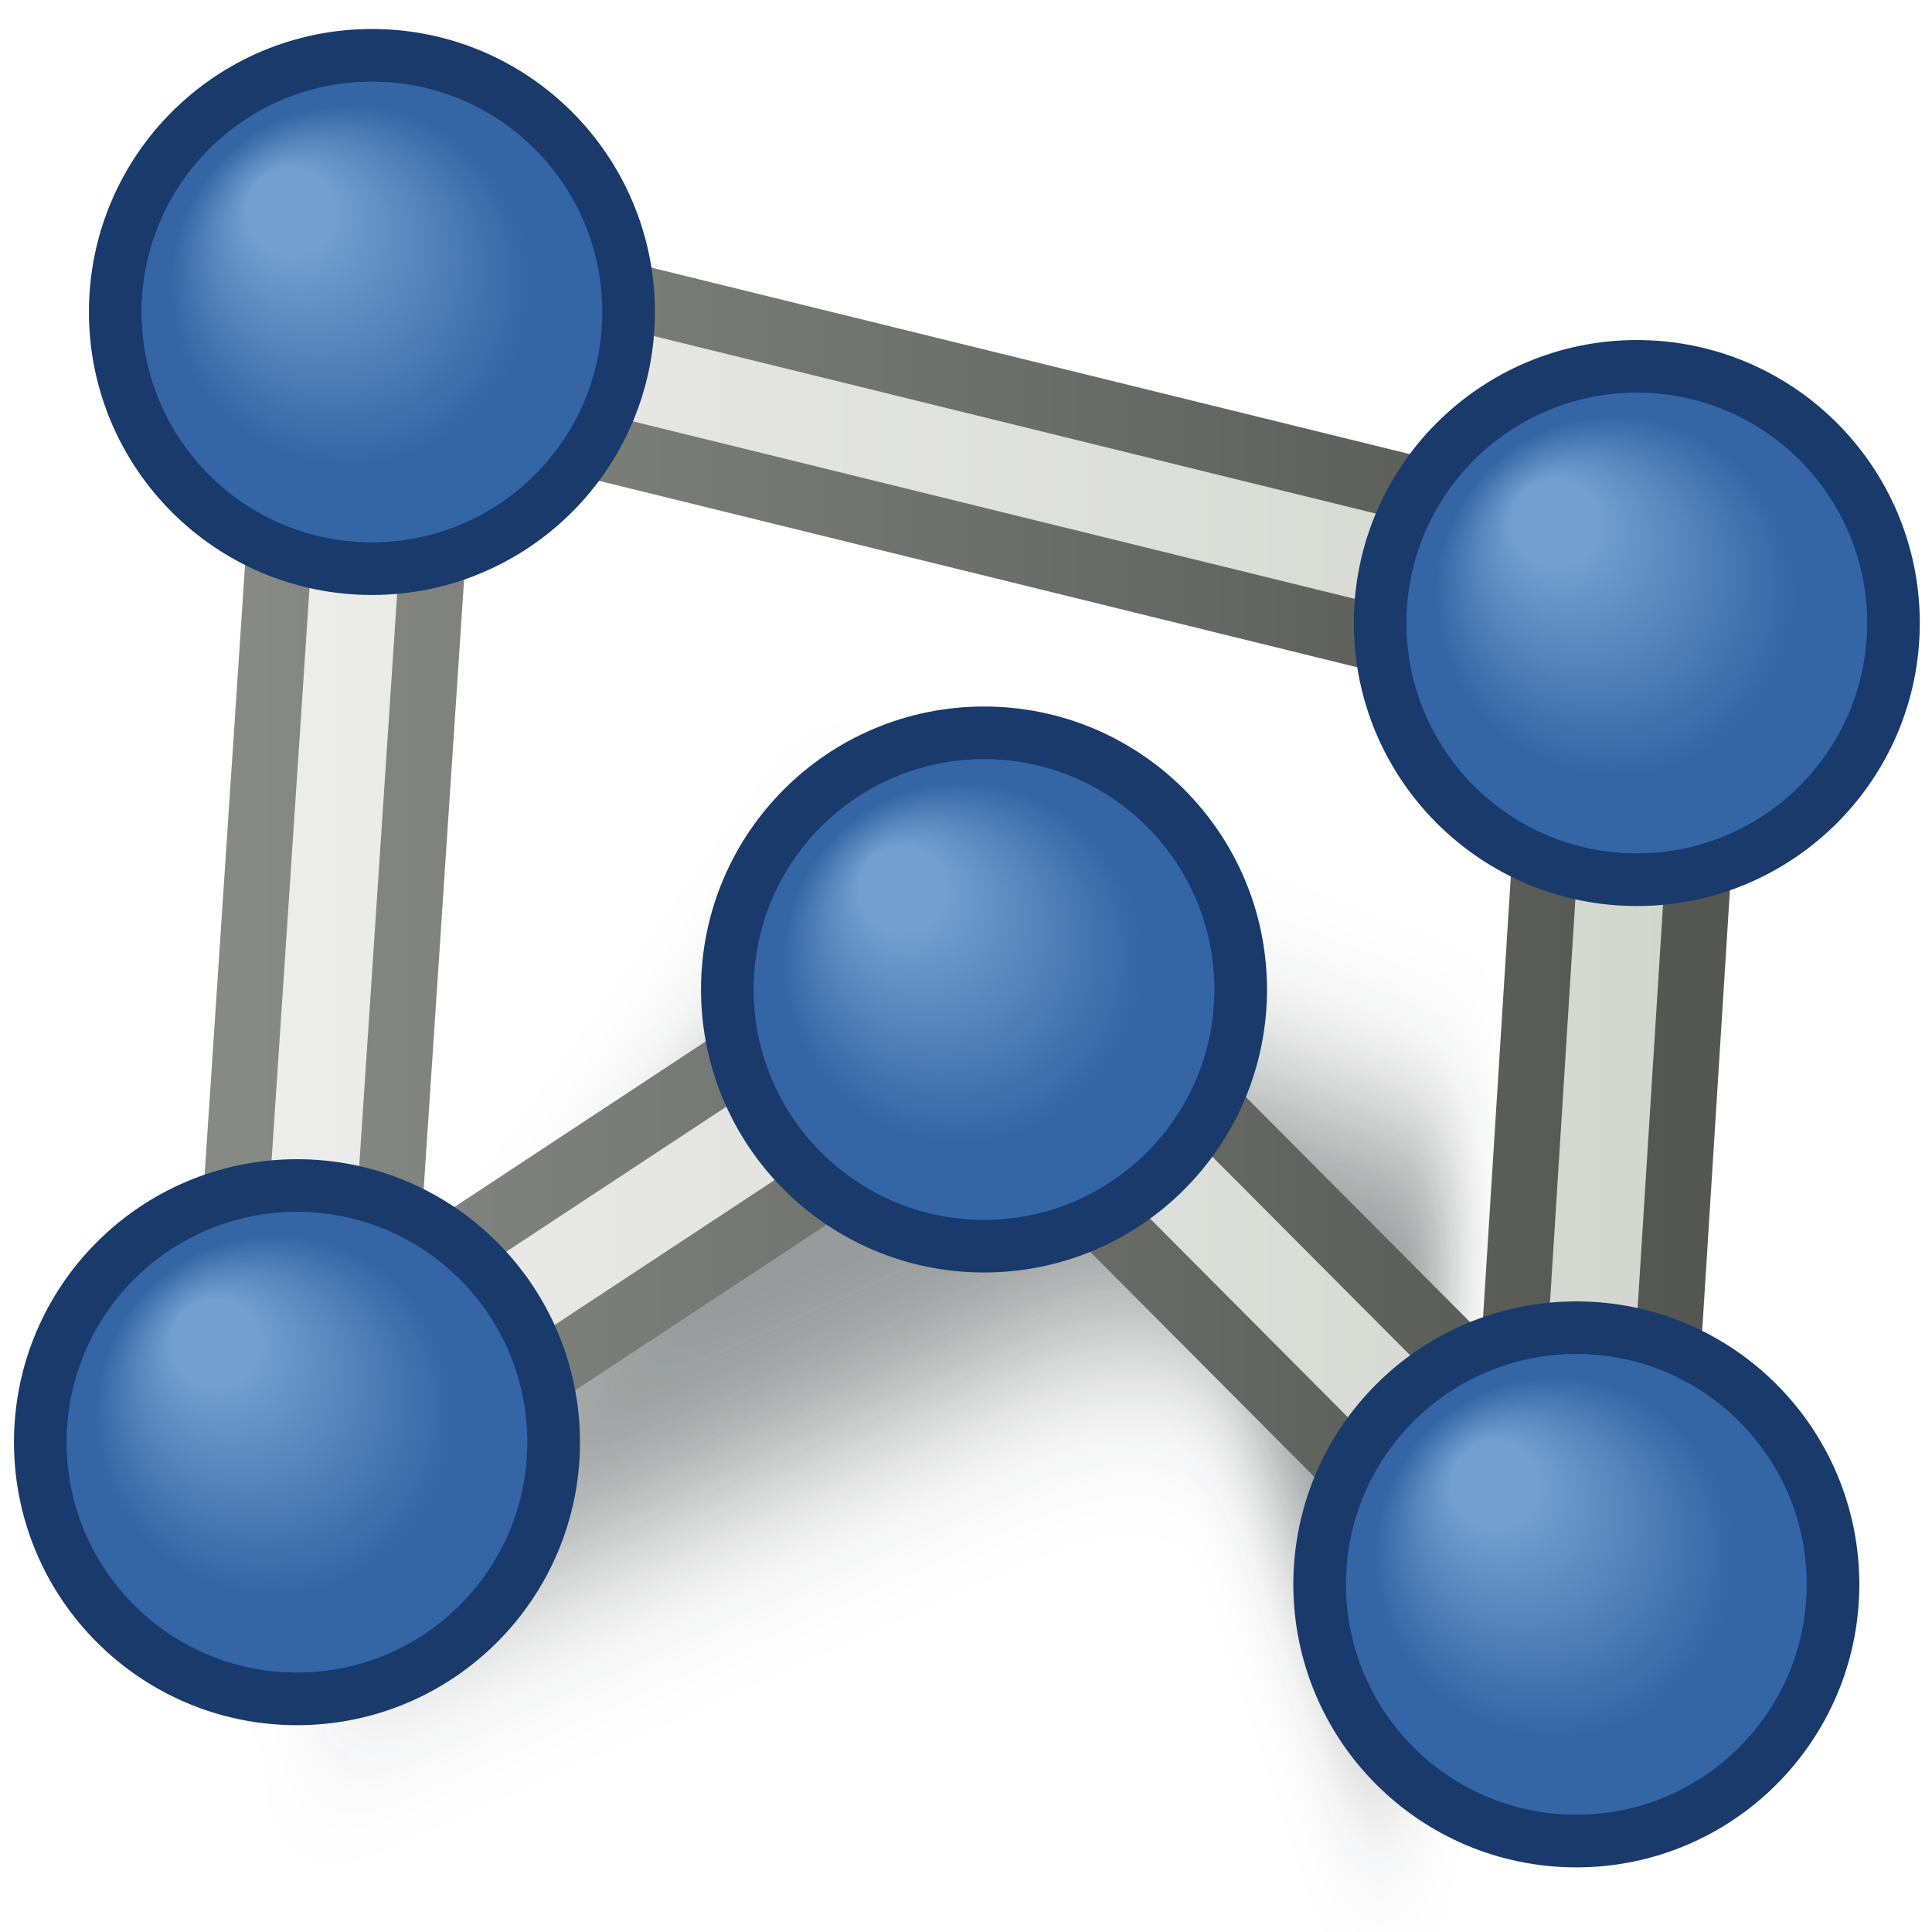
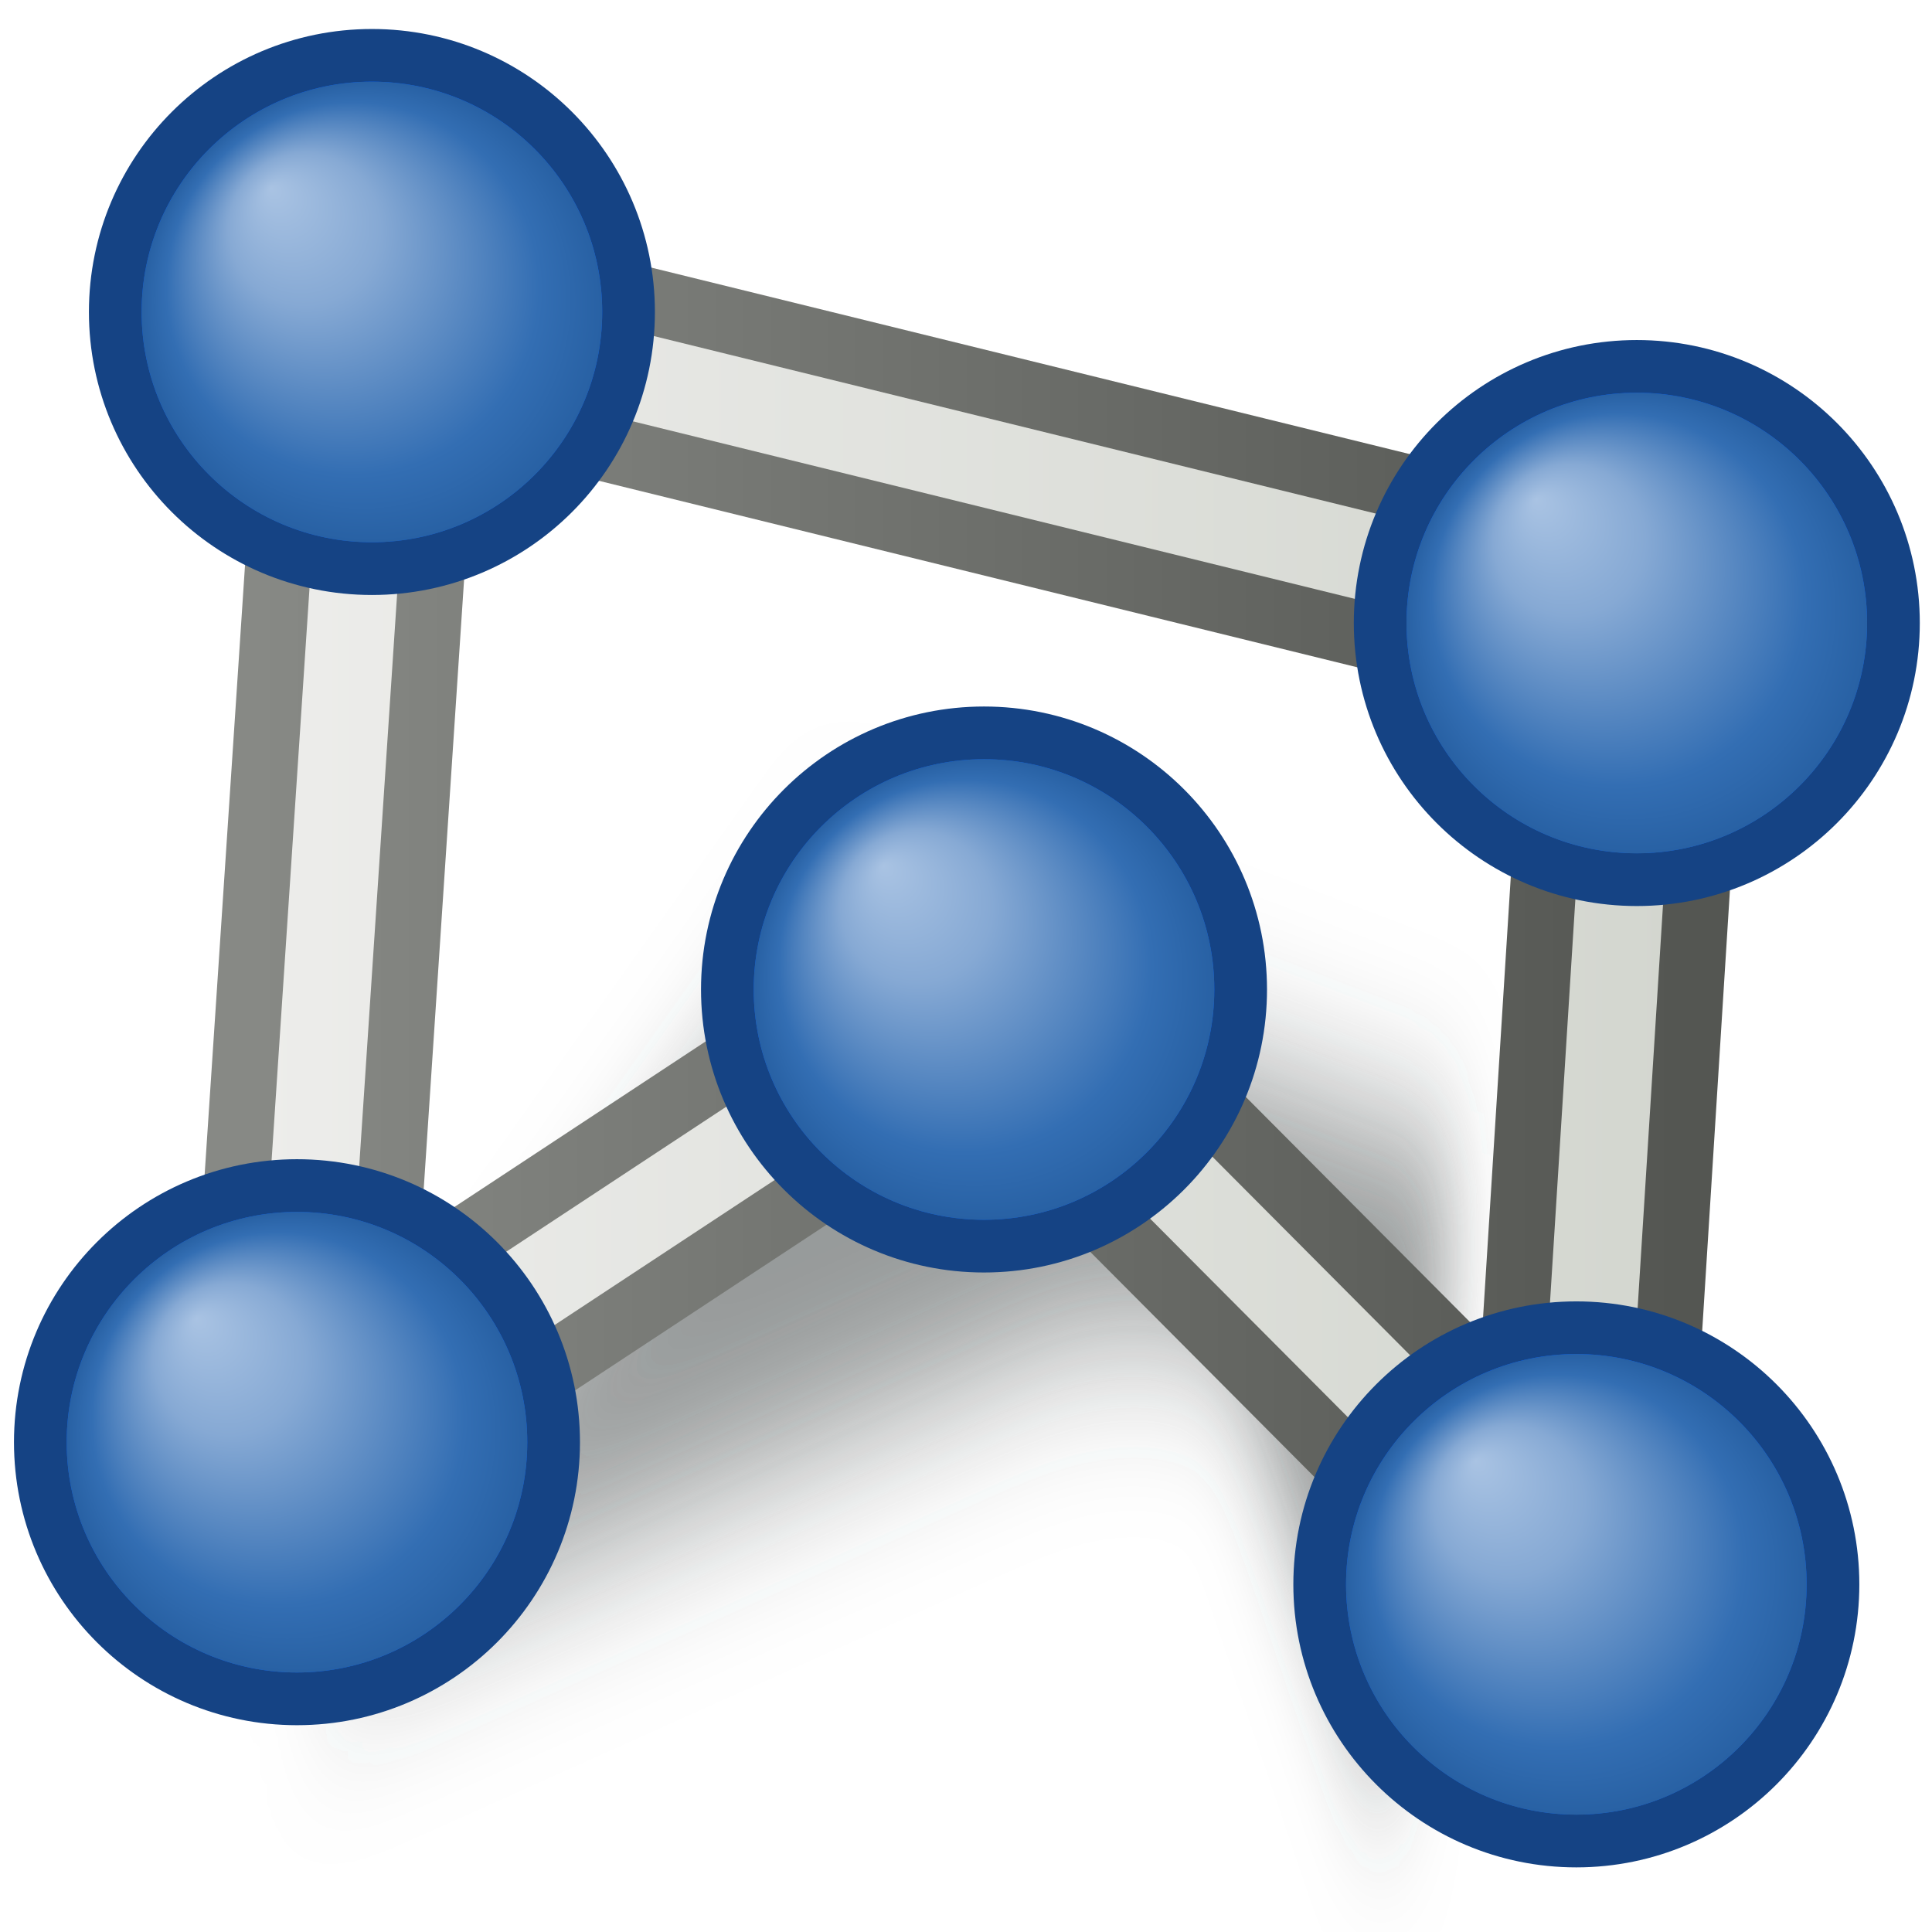
<svg xmlns="http://www.w3.org/2000/svg" xmlns:xlink="http://www.w3.org/1999/xlink" width="22" height="22" id="svg2" version="1.1">
  <defs id="defs4">
-     <linearGradient id="linearGradient3247">
-       <stop id="stop3249" offset="0" style="stop-color:#729fcf;stop-opacity:1" />
-       <stop style="stop-color:#729fcf;stop-opacity:1" offset="0.187" id="stop3251" />
-       <stop id="stop3265" offset="0.787" style="stop-color:#3465a4;stop-opacity:1" />
-       <stop id="stop3253" offset="1" style="stop-color:#3465a4;stop-opacity:1" />
-     </linearGradient>
-     <linearGradient id="linearGradient3237">
-       <stop style="stop-color:#729fcf;stop-opacity:1" offset="0" id="stop3239" />
-       <stop id="stop3241" offset="0.288" style="stop-color:#729fcf;stop-opacity:1" />
-       <stop style="stop-color:#3465a4;stop-opacity:1" offset="1" id="stop3243" />
-     </linearGradient>
-     <linearGradient id="linearGradient3229">
-       <stop id="stop3231" offset="0" style="stop-color:#204a87;stop-opacity:1" />
-       <stop id="stop3233" offset="1" style="stop-color:#204a87;stop-opacity:1" />
-     </linearGradient>
-     <linearGradient id="linearGradient4589">
-       <stop style="stop-color:#003388;stop-opacity:1;" offset="0" id="stop4591" />
-       <stop style="stop-color:#0057cd;stop-opacity:1;" offset="1" id="stop4593" />
+     <linearGradient id="linearGradient6410">
+       <stop style="stop-color:#a9c3e3;stop-opacity:1" offset="0" id="stop6412" />
+       <stop id="stop6414" offset="0.33" style="stop-color:#86a9d4;stop-opacity:1" />
+       <stop style="stop-color:#336eb3;stop-opacity:1" offset="0.811" id="stop6416" />
+       <stop id="stop6418" offset="1" style="stop-color:#2861a4;stop-opacity:1" />
    </linearGradient>
    <linearGradient id="linearGradient4581">
      <stop id="stop4583" offset="0" style="stop-color:#3d92fc;stop-opacity:1;" />
      <stop style="stop-color:#3d92fc;stop-opacity:1;" offset="0.288" id="stop4585" />
      <stop id="stop4587" offset="1" style="stop-color:#005cf4;stop-opacity:1;" />
-     </linearGradient>
-     <linearGradient id="linearGradient4375">
-       <stop style="stop-color:#f49c4d;stop-opacity:1;" offset="0" id="stop4377" />
-       <stop id="stop4379" offset="0.288" style="stop-color:#ed9c54;stop-opacity:1;" />
-       <stop style="stop-color:#9e4f08;stop-opacity:1;" offset="1" id="stop4381" />
-     </linearGradient>
-     <linearGradient id="linearGradient5444">
-       <stop id="stop5446" offset="0" style="stop-color:#ffc286;stop-opacity:1;" />
-       <stop style="stop-color:#fa9d43;stop-opacity:1;" offset="0.646" id="stop5448" />
-       <stop id="stop5450" offset="1" style="stop-color:#f57900;stop-opacity:1;" />
    </linearGradient>
    <linearGradient id="linearGradient3976">
      <stop id="stop3978" offset="0" style="stop-color:#878985;stop-opacity:1" />
      <stop id="stop3980" offset="1" style="stop-color:#545652;stop-opacity:1" />
    </linearGradient>
    <linearGradient id="linearGradient3970">
      <stop style="stop-color:#ededeb;stop-opacity:1" offset="0" id="stop3972" />
      <stop style="stop-color:#d3d6cf;stop-opacity:1" offset="1" id="stop3974" />
    </linearGradient>
-     <linearGradient id="linearGradient3666">
-       <stop style="stop-color:#2d3436;stop-opacity:1;" offset="0" id="stop3668" />
-       <stop style="stop-color:#2d3436;stop-opacity:0;" offset="1" id="stop3670" />
-     </linearGradient>
    <linearGradient xlink:href="#linearGradient3976" id="linearGradient4497" gradientUnits="userSpaceOnUse" x1="3.095" y1="1041.409" x2="19.299" y2="1041.409" gradientTransform="translate(-0.1875,-0.25)" />
    <linearGradient xlink:href="#linearGradient3970" id="linearGradient4603" gradientUnits="userSpaceOnUse" x1="3.095" y1="1041.409" x2="19.299" y2="1041.409" gradientTransform="translate(-0.1875,-0.25)" />
    <linearGradient xlink:href="#linearGradient3970" id="linearGradient4605" gradientUnits="userSpaceOnUse" x1="3.095" y1="1041.409" x2="19.299" y2="1041.409" gradientTransform="translate(-0.1875,-0.25)" />
    <radialGradient xlink:href="#linearGradient4581" id="radialGradient4611" gradientUnits="userSpaceOnUse" cx="2.969" cy="13" fx="2.284" fy="12.158" r="1.562" />
    <filter id="filter4657" x="-0.128" width="1.256" y="-0.236" height="1.473">
      <feGaussianBlur stdDeviation="0.813" id="feGaussianBlur4659" />
    </filter>
-     <linearGradient id="linearGradient4589-5">
-       <stop style="stop-color:#884300;stop-opacity:1;" offset="0" id="stop4591-8" />
-       <stop style="stop-color:#cd5b00;stop-opacity:1" offset="1" id="stop4593-4" />
-     </linearGradient>
-     <linearGradient y2="10.431" x2="1.501" y1="14.526" x1="4.139" gradientUnits="userSpaceOnUse" id="linearGradient4718" xlink:href="#linearGradient4589-5" />
-     <linearGradient id="linearGradient4589-9">
-       <stop style="stop-color:#884300;stop-opacity:1;" offset="0" id="stop4591-4" />
-       <stop style="stop-color:#cd5b00;stop-opacity:1" offset="1" id="stop4593-1" />
-     </linearGradient>
-     <linearGradient y2="10.431" x2="1.501" y1="14.526" x1="4.139" gradientUnits="userSpaceOnUse" id="linearGradient4718-4" xlink:href="#linearGradient4589-9" />
-     <linearGradient id="linearGradient4589-59">
-       <stop style="stop-color:#884300;stop-opacity:1;" offset="0" id="stop4591-7" />
-       <stop style="stop-color:#cd5b00;stop-opacity:1" offset="1" id="stop4593-9" />
-     </linearGradient>
-     <linearGradient y2="10.431" x2="1.501" y1="14.526" x1="4.139" gradientUnits="userSpaceOnUse" id="linearGradient4718-5" xlink:href="#linearGradient4589-59" />
-     <linearGradient id="linearGradient4589-6">
-       <stop style="stop-color:#884300;stop-opacity:1;" offset="0" id="stop4591-2" />
-       <stop style="stop-color:#cd5b00;stop-opacity:1" offset="1" id="stop4593-8" />
-     </linearGradient>
-     <linearGradient y2="10.431" x2="1.501" y1="14.526" x1="4.139" gradientUnits="userSpaceOnUse" id="linearGradient4718-9" xlink:href="#linearGradient4589-6" />
-     <radialGradient xlink:href="#linearGradient3247" id="radialGradient3245" gradientUnits="userSpaceOnUse" cx="2.969" cy="13" fx="2.284" fy="12.158" r="1.562" />
+     <radialGradient xlink:href="#linearGradient6410" id="radialGradient6380" gradientUnits="userSpaceOnUse" cx="2.969" cy="13" fx="2.284" fy="12.158" r="1.562" />
  </defs>
  <g id="layer1" transform="translate(0,-1030.362)">
    <path transform="matrix(1.19759,0.02888267,-0.7767724,1.206718,797.0801,-200.1884)" style="opacity:0.5;fill:#2e3436;stroke:none;filter:url(#filter4657)" d="m 9.281,1028.219 -0.469,7.125 4.781,-3.156 c 0.686,-0.464 1.696,-0.367 2.281,0.219 l 3.938,3.938 -3.233,-6.044 -7.298,-2.081 z" id="path4627" />
    <path style="fill:none;stroke:url(#linearGradient4603);stroke-width:1;stroke-linecap:butt;stroke-linejoin:miter;stroke-miterlimit:4;stroke-opacity:1;stroke-dasharray:none" d="m 3.381,1046.785 0.853,-12.871 14.404,3.542 -0.689,10.947 -6.745,-6.773 -7.823,5.155 z" id="path3391" />
    <path style="fill:none;stroke:url(#linearGradient4497);stroke-width:2.5;stroke-linecap:butt;stroke-linejoin:miter;stroke-miterlimit:4;stroke-opacity:1;stroke-dasharray:none" d="m 3.381,1046.785 0.853,-12.871 14.404,3.542 -0.689,10.947 -6.745,-6.773 -7.823,5.155 z" id="path4495" />
    <path id="path4383" d="m 3.381,1046.785 0.853,-12.871 14.404,3.542 -0.689,10.947 -6.745,-6.773 -7.823,5.155 z" style="fill:none;stroke:url(#linearGradient4605);stroke-width:1;stroke-linecap:butt;stroke-linejoin:miter;stroke-miterlimit:4;stroke-opacity:1;stroke-dasharray:none" />
-     <path style="fill:none;stroke:#193a6a;stroke-width:0.715;stroke-miterlimit:4;stroke-opacity:1;stroke-dasharray:none;color:#000000;stroke-linecap:butt;stroke-linejoin:miter;stroke-dashoffset:0;marker:none;visibility:visible;display:inline;overflow:visible;enable-background:accumulate" id="path4535" d="m 4.531,13 c 0,0.863 -0.7,1.562 -1.562,1.562 -0.863,0 -1.562,-0.7 -1.562,-1.562 0,-0.863 0.7,-1.562 1.562,-1.562 0.863,0 1.562,0.7 1.562,1.562 z" transform="matrix(1.678823,0,0,1.678823,-1.602716,1024.96)" />
-     <path style="fill:none;stroke:#193a6a;stroke-width:0.715;stroke-miterlimit:4;stroke-opacity:1;stroke-dasharray:none" id="path4537" d="m 4.531,13 c 0,0.863 -0.7,1.562 -1.562,1.562 -0.863,0 -1.562,-0.7 -1.562,-1.562 0,-0.863 0.7,-1.562 1.562,-1.562 0.863,0 1.562,0.7 1.562,1.562 z" transform="matrix(1.678823,0,0,1.678823,-0.7493726,1012.09)" />
-     <path style="fill:none;stroke:#193a6a;stroke-width:0.715;stroke-miterlimit:4;stroke-opacity:1;stroke-dasharray:none;color:#000000;stroke-linecap:butt;stroke-linejoin:miter;stroke-dashoffset:0;marker:none;visibility:visible;display:inline;overflow:visible;enable-background:accumulate" id="path4539" d="m 4.531,13 c 0,0.863 -0.7,1.562 -1.562,1.562 -0.863,0 -1.562,-0.7 -1.562,-1.562 0,-0.863 0.7,-1.562 1.562,-1.562 0.863,0 1.562,0.7 1.562,1.562 z" transform="matrix(1.678823,0,0,1.678823,13.65413,1015.632)" />
-     <path style="fill:none;stroke:#193a6a;stroke-width:0.715;stroke-miterlimit:4;stroke-opacity:1;stroke-dasharray:none;color:#000000;stroke-linecap:butt;stroke-linejoin:miter;stroke-dashoffset:0;marker:none;visibility:visible;display:inline;overflow:visible;enable-background:accumulate" id="path4541" d="m 4.531,13 c 0,0.863 -0.7,1.562 -1.562,1.562 -0.863,0 -1.562,-0.7 -1.562,-1.562 0,-0.863 0.7,-1.562 1.562,-1.562 0.863,0 1.562,0.7 1.562,1.562 z" transform="matrix(1.678823,0,0,1.678823,12.9656,1026.579)" />
-     <path style="fill:none;stroke:#193a6a;stroke-width:0.715;stroke-miterlimit:4;stroke-opacity:1;stroke-dasharray:none;color:#000000;stroke-linecap:butt;stroke-linejoin:miter;stroke-dashoffset:0;marker:none;visibility:visible;display:inline;overflow:visible;enable-background:accumulate" id="path4543" d="m 4.531,13 c 0,0.863 -0.7,1.562 -1.562,1.562 -0.863,0 -1.562,-0.7 -1.562,-1.562 0,-0.863 0.7,-1.562 1.562,-1.562 0.863,0 1.562,0.7 1.562,1.562 z" transform="matrix(1.678823,0,0,1.678823,6.220691,1019.805)" />
+     <path style="fill:none;stroke:#154384;stroke-width:0.715;stroke-miterlimit:4;stroke-opacity:1;stroke-dasharray:none;color:#000000;stroke-linecap:butt;stroke-linejoin:miter;stroke-dashoffset:0;marker:none;visibility:visible;display:inline;overflow:visible;enable-background:accumulate" id="path4535" d="m 4.531,13 c 0,0.863 -0.7,1.562 -1.562,1.562 -0.863,0 -1.562,-0.7 -1.562,-1.562 0,-0.863 0.7,-1.562 1.562,-1.562 0.863,0 1.562,0.7 1.562,1.562 z" transform="matrix(1.678823,0,0,1.678823,-1.602716,1024.96)" />
+     <path style="fill:none;stroke:#154384;stroke-width:0.715;stroke-miterlimit:4;stroke-opacity:1;stroke-dasharray:none" id="path4537" d="m 4.531,13 c 0,0.863 -0.7,1.562 -1.562,1.562 -0.863,0 -1.562,-0.7 -1.562,-1.562 0,-0.863 0.7,-1.562 1.562,-1.562 0.863,0 1.562,0.7 1.562,1.562 z" transform="matrix(1.678823,0,0,1.678823,-0.7493726,1012.09)" />
+     <path style="fill:none;stroke:#154384;stroke-width:0.715;stroke-miterlimit:4;stroke-opacity:1;stroke-dasharray:none;color:#000000;stroke-linecap:butt;stroke-linejoin:miter;stroke-dashoffset:0;marker:none;visibility:visible;display:inline;overflow:visible;enable-background:accumulate" id="path4539" d="m 4.531,13 c 0,0.863 -0.7,1.562 -1.562,1.562 -0.863,0 -1.562,-0.7 -1.562,-1.562 0,-0.863 0.7,-1.562 1.562,-1.562 0.863,0 1.562,0.7 1.562,1.562 z" transform="matrix(1.678823,0,0,1.678823,13.65413,1015.632)" />
+     <path style="fill:none;stroke:#154384;stroke-width:0.715;stroke-miterlimit:4;stroke-opacity:1;stroke-dasharray:none;color:#000000;stroke-linecap:butt;stroke-linejoin:miter;stroke-dashoffset:0;marker:none;visibility:visible;display:inline;overflow:visible;enable-background:accumulate" id="path4541" d="m 4.531,13 c 0,0.863 -0.7,1.562 -1.562,1.562 -0.863,0 -1.562,-0.7 -1.562,-1.562 0,-0.863 0.7,-1.562 1.562,-1.562 0.863,0 1.562,0.7 1.562,1.562 z" transform="matrix(1.678823,0,0,1.678823,12.9656,1026.579)" />
+     <path style="fill:none;stroke:#154384;stroke-width:0.715;stroke-miterlimit:4;stroke-opacity:1;stroke-dasharray:none;color:#000000;stroke-linecap:butt;stroke-linejoin:miter;stroke-dashoffset:0;marker:none;visibility:visible;display:inline;overflow:visible;enable-background:accumulate" id="path4543" d="m 4.531,13 c 0,0.863 -0.7,1.562 -1.562,1.562 -0.863,0 -1.562,-0.7 -1.562,-1.562 0,-0.863 0.7,-1.562 1.562,-1.562 0.863,0 1.562,0.7 1.562,1.562 z" transform="matrix(1.678823,0,0,1.678823,6.220691,1019.805)" />
    <path style="fill:url(#radialGradient4611);fill-opacity:1;stroke:none" id="path3684" d="m 4.531,13 c 0,0.863 -0.7,1.562 -1.562,1.562 -0.863,0 -1.562,-0.7 -1.562,-1.562 0,-0.863 0.7,-1.562 1.562,-1.562 0.863,0 1.562,0.7 1.562,1.562 z" transform="matrix(1.678823,0,0,1.678823,-1.602716,1024.96)" />
    <use x="0" y="0" xlink:href="#path3684" id="use3395" transform="translate(0.8533435,-12.87069)" width="22" height="22" />
    <use x="0" y="0" xlink:href="#use3395" id="use3397" transform="translate(14.4035,3.541885)" width="22" height="22" />
    <use x="0" y="0" xlink:href="#use3397" id="use3399" transform="translate(-0.6885347,10.9469)" width="22" height="22" />
    <use x="0" y="0" xlink:href="#use3399" id="use3401" transform="translate(-6.744904,-6.7733)" width="22" height="22" />
-     <path transform="matrix(1.678823,0,0,1.678823,-1.602716,1024.96)" d="m 4.531,13 c 0,0.863 -0.7,1.562 -1.562,1.562 -0.863,0 -1.562,-0.7 -1.562,-1.562 0,-0.863 0.7,-1.562 1.562,-1.562 0.863,0 1.562,0.7 1.562,1.562 z" id="path4385" style="fill:url(#radialGradient3245);fill-opacity:1;stroke:none;opacity:1;color:#000000;fill-rule:nonzero;stroke-width:1;stroke-linecap:butt;stroke-linejoin:miter;marker:none;marker-start:none;marker-mid:none;marker-end:none;stroke-miterlimit:4;stroke-dasharray:none;stroke-dashoffset:0;stroke-opacity:1;visibility:visible;display:inline;overflow:visible;enable-background:accumulate" />
-     <path transform="matrix(1.678823,0,0,1.678823,-0.7493726,1012.09)" d="m 4.531,13 c 0,0.863 -0.7,1.562 -1.562,1.562 -0.863,0 -1.562,-0.7 -1.562,-1.562 0,-0.863 0.7,-1.562 1.562,-1.562 0.863,0 1.562,0.7 1.562,1.562 z" id="use4387" style="fill:url(#radialGradient3245);fill-opacity:1;stroke:none" />
-     <path transform="matrix(1.678823,0,0,1.678823,13.65413,1015.632)" d="m 4.531,13 c 0,0.863 -0.7,1.562 -1.562,1.562 -0.863,0 -1.562,-0.7 -1.562,-1.562 0,-0.863 0.7,-1.562 1.562,-1.562 0.863,0 1.562,0.7 1.562,1.562 z" id="use4389" style="fill:url(#radialGradient3245);fill-opacity:1;stroke:none;opacity:1;color:#000000;fill-rule:nonzero;stroke-width:1;stroke-linecap:butt;stroke-linejoin:miter;marker:none;marker-start:none;marker-mid:none;marker-end:none;stroke-miterlimit:4;stroke-dasharray:none;stroke-dashoffset:0;stroke-opacity:1;visibility:visible;display:inline;overflow:visible;enable-background:accumulate" />
-     <path transform="matrix(1.678823,0,0,1.678823,12.9656,1026.579)" d="m 4.531,13 c 0,0.863 -0.7,1.562 -1.562,1.562 -0.863,0 -1.562,-0.7 -1.562,-1.562 0,-0.863 0.7,-1.562 1.562,-1.562 0.863,0 1.562,0.7 1.562,1.562 z" id="use4391" style="fill:url(#radialGradient3245);fill-opacity:1;stroke:none;opacity:1;color:#000000;fill-rule:nonzero;stroke-width:1;stroke-linecap:butt;stroke-linejoin:miter;marker:none;marker-start:none;marker-mid:none;marker-end:none;stroke-miterlimit:4;stroke-dasharray:none;stroke-dashoffset:0;stroke-opacity:1;visibility:visible;display:inline;overflow:visible;enable-background:accumulate" />
-     <path transform="matrix(1.678823,0,0,1.678823,6.220691,1019.805)" d="m 4.531,13 c 0,0.863 -0.7,1.562 -1.562,1.562 -0.863,0 -1.562,-0.7 -1.562,-1.562 0,-0.863 0.7,-1.562 1.562,-1.562 0.863,0 1.562,0.7 1.562,1.562 z" id="use4393" style="fill:url(#radialGradient3245);fill-opacity:1;stroke:none;opacity:1;color:#000000;fill-rule:nonzero;stroke-width:1;stroke-linecap:butt;stroke-linejoin:miter;marker:none;marker-start:none;marker-mid:none;marker-end:none;stroke-miterlimit:4;stroke-dasharray:none;stroke-dashoffset:0;stroke-opacity:1;visibility:visible;display:inline;overflow:visible;enable-background:accumulate" />
+     <path transform="matrix(1.678823,0,0,1.678823,-1.602716,1024.96)" d="m 4.531,13 c 0,0.863 -0.7,1.562 -1.562,1.562 -0.863,0 -1.562,-0.7 -1.562,-1.562 0,-0.863 0.7,-1.562 1.562,-1.562 0.863,0 1.562,0.7 1.562,1.562 z" id="path4385" style="fill:url(#radialGradient6380);fill-opacity:1;stroke:none;opacity:1;color:#000000;fill-rule:nonzero;stroke-width:1;stroke-linecap:butt;stroke-linejoin:miter;marker:none;marker-start:none;marker-mid:none;marker-end:none;stroke-miterlimit:4;stroke-dasharray:none;stroke-dashoffset:0;stroke-opacity:1;visibility:visible;display:inline;overflow:visible;enable-background:accumulate" />
+     <path transform="matrix(1.678823,0,0,1.678823,-0.7493726,1012.09)" d="m 4.531,13 c 0,0.863 -0.7,1.562 -1.562,1.562 -0.863,0 -1.562,-0.7 -1.562,-1.562 0,-0.863 0.7,-1.562 1.562,-1.562 0.863,0 1.562,0.7 1.562,1.562 z" id="use4387" style="fill:url(#radialGradient6380);fill-opacity:1;stroke:none;opacity:1;color:#000000;fill-rule:nonzero;stroke-width:1;stroke-linecap:butt;stroke-linejoin:miter;marker:none;marker-start:none;marker-mid:none;marker-end:none;stroke-miterlimit:4;stroke-dasharray:none;stroke-dashoffset:0;stroke-opacity:1;visibility:visible;display:inline;overflow:visible;enable-background:accumulate" />
+     <path transform="matrix(1.678823,0,0,1.678823,13.65413,1015.632)" d="m 4.531,13 c 0,0.863 -0.7,1.562 -1.562,1.562 -0.863,0 -1.562,-0.7 -1.562,-1.562 0,-0.863 0.7,-1.562 1.562,-1.562 0.863,0 1.562,0.7 1.562,1.562 z" id="use4389" style="fill:url(#radialGradient6380);fill-opacity:1;stroke:none;opacity:1;color:#000000;fill-rule:nonzero;stroke-width:1;stroke-linecap:butt;stroke-linejoin:miter;marker:none;marker-start:none;marker-mid:none;marker-end:none;stroke-miterlimit:4;stroke-dasharray:none;stroke-dashoffset:0;stroke-opacity:1;visibility:visible;display:inline;overflow:visible;enable-background:accumulate" />
+     <path transform="matrix(1.678823,0,0,1.678823,12.9656,1026.579)" d="m 4.531,13 c 0,0.863 -0.7,1.562 -1.562,1.562 -0.863,0 -1.562,-0.7 -1.562,-1.562 0,-0.863 0.7,-1.562 1.562,-1.562 0.863,0 1.562,0.7 1.562,1.562 z" id="use4391" style="fill:url(#radialGradient6380);fill-opacity:1;stroke:none;opacity:1;color:#000000;fill-rule:nonzero;stroke-width:1;stroke-linecap:butt;stroke-linejoin:miter;marker:none;marker-start:none;marker-mid:none;marker-end:none;stroke-miterlimit:4;stroke-dasharray:none;stroke-dashoffset:0;stroke-opacity:1;visibility:visible;display:inline;overflow:visible;enable-background:accumulate" />
+     <path transform="matrix(1.678823,0,0,1.678823,6.220691,1019.805)" d="m 4.531,13 c 0,0.863 -0.7,1.562 -1.562,1.562 -0.863,0 -1.562,-0.7 -1.562,-1.562 0,-0.863 0.7,-1.562 1.562,-1.562 0.863,0 1.562,0.7 1.562,1.562 z" id="use4393" style="fill:url(#radialGradient6380);fill-opacity:1;stroke:none;opacity:1;color:#000000;fill-rule:nonzero;stroke-width:1;stroke-linecap:butt;stroke-linejoin:miter;marker:none;marker-start:none;marker-mid:none;marker-end:none;stroke-miterlimit:4;stroke-dasharray:none;stroke-dashoffset:0;stroke-opacity:1;visibility:visible;display:inline;overflow:visible;enable-background:accumulate" />
  </g>
</svg>
